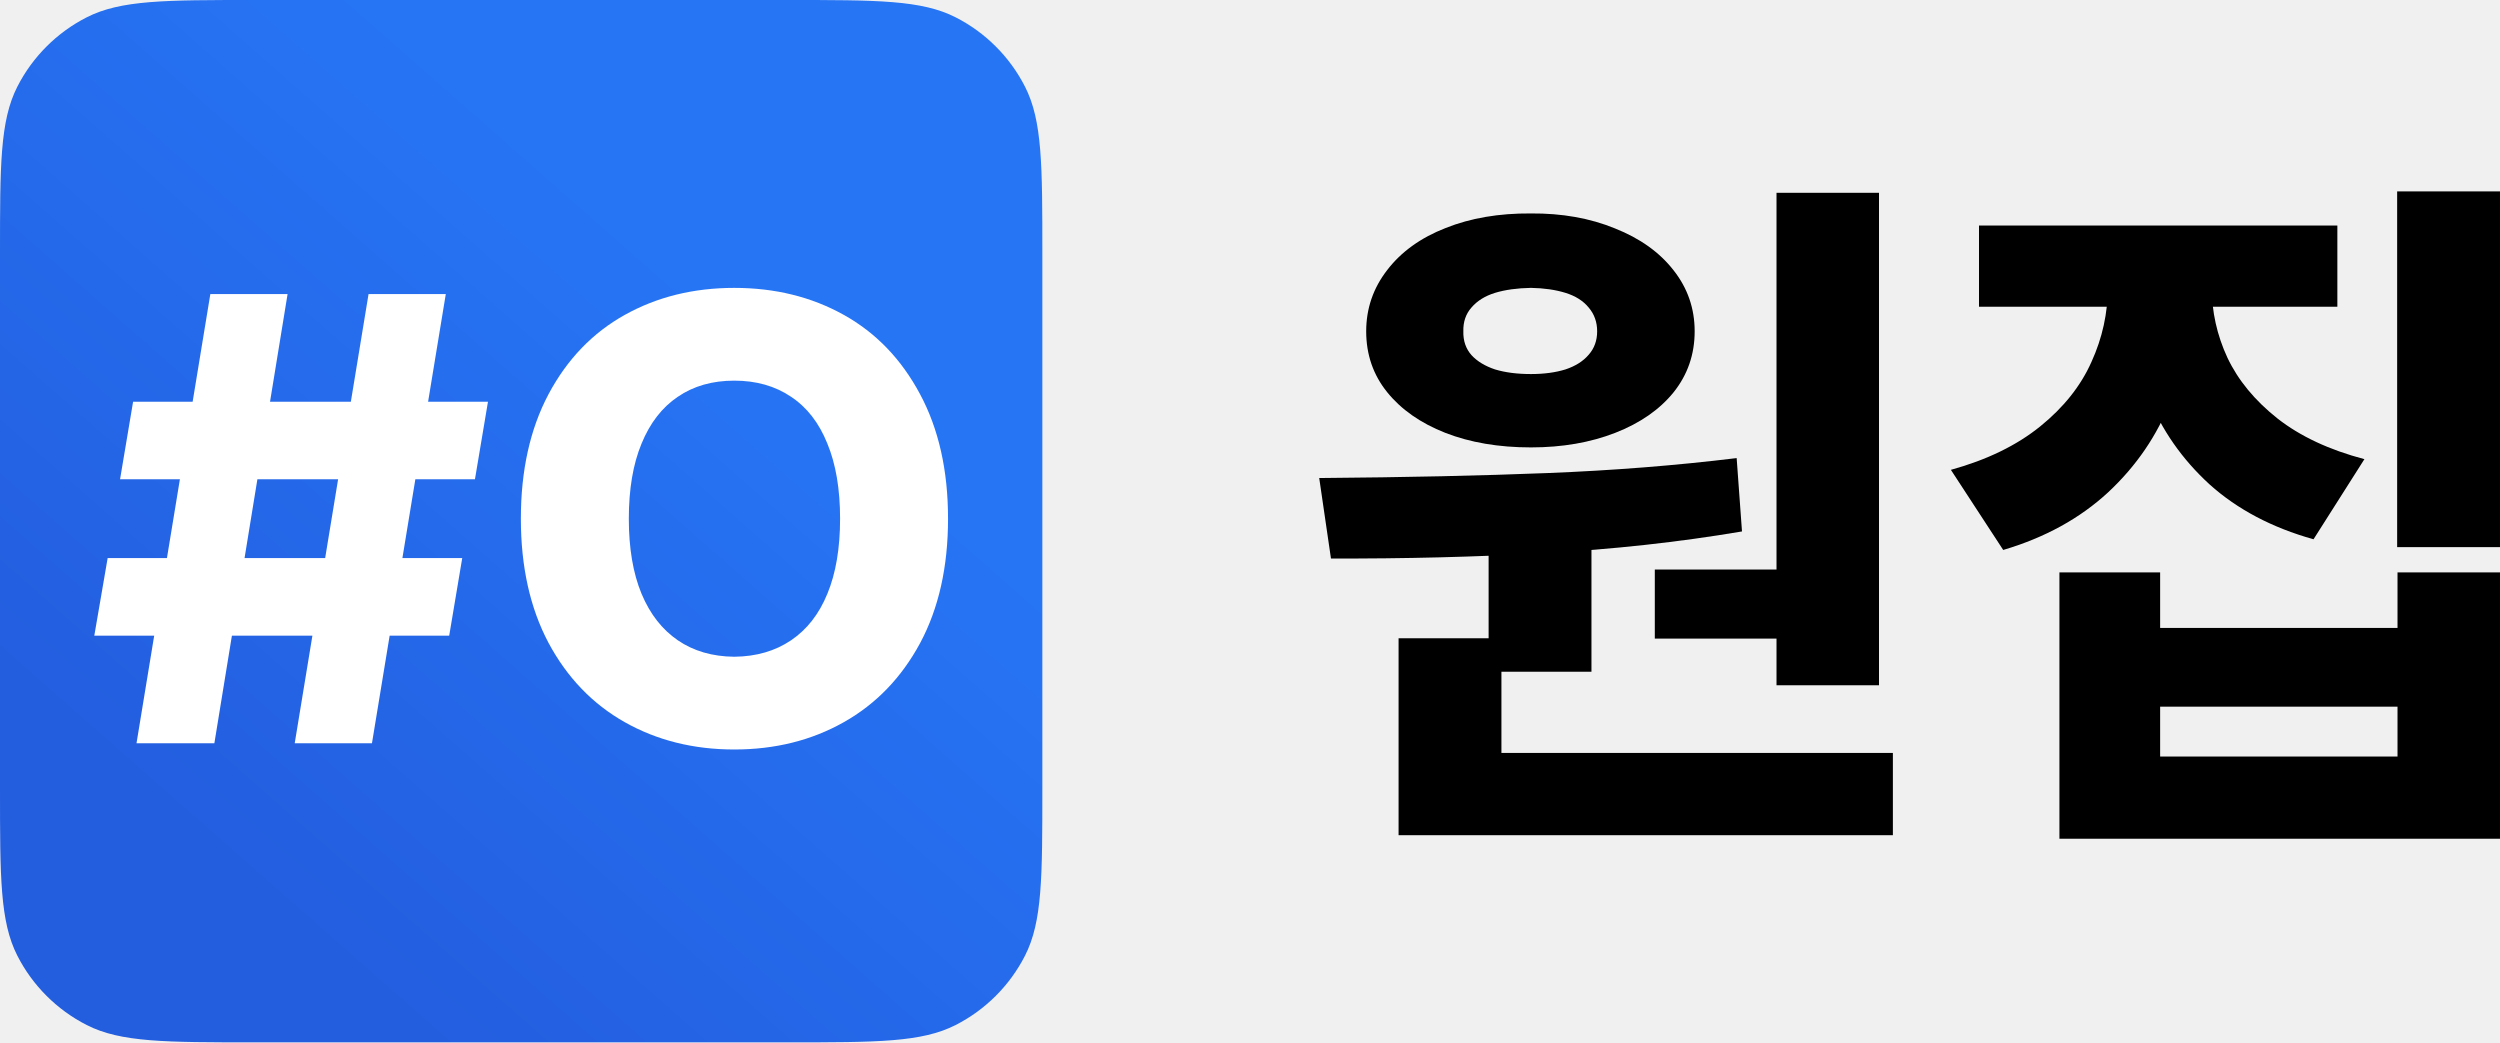
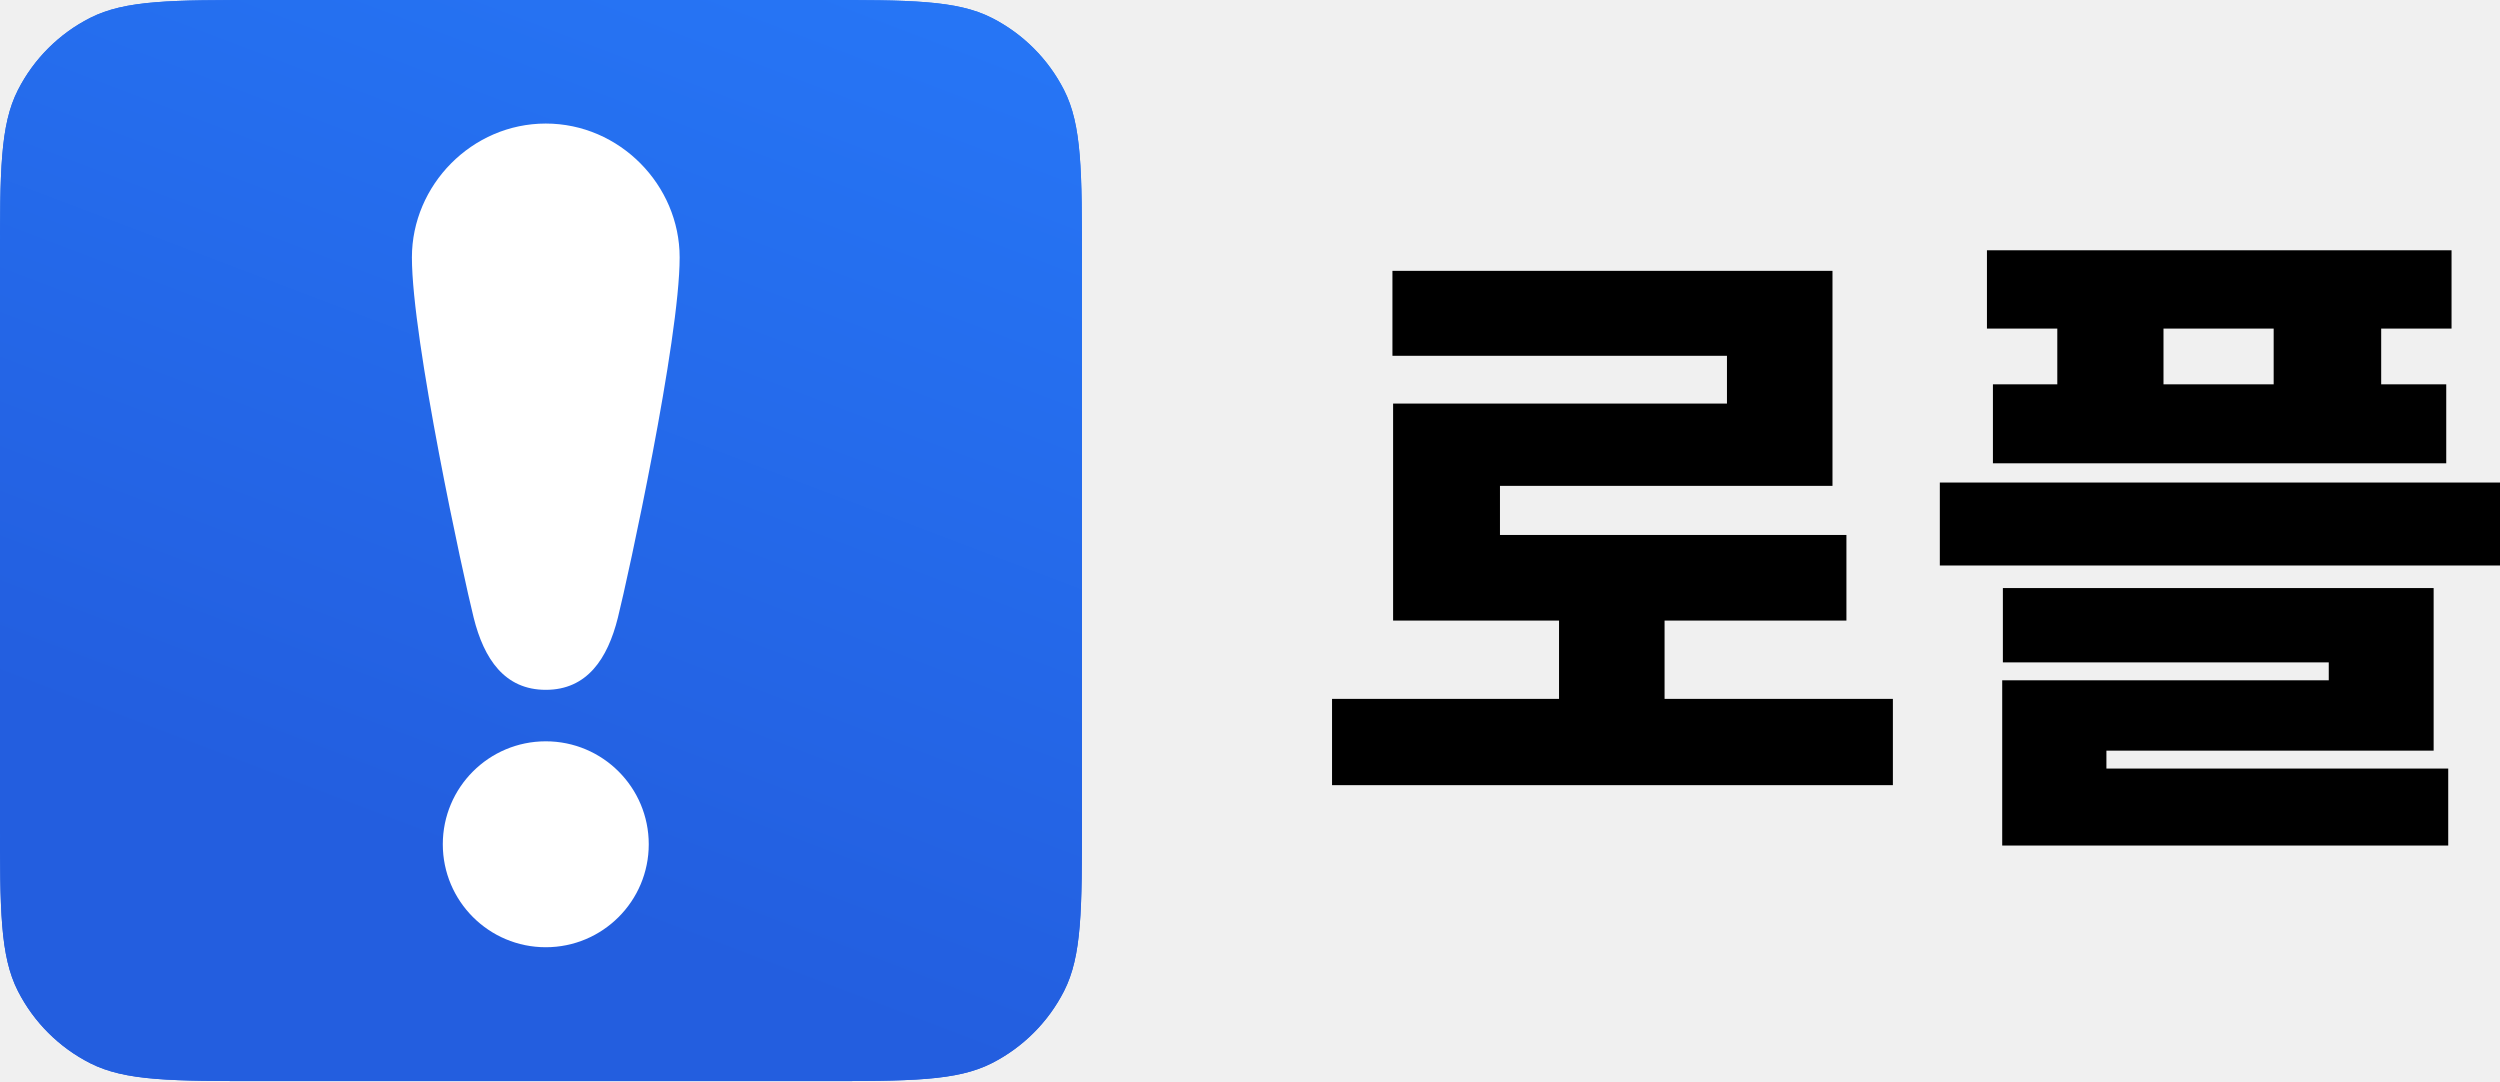
- <svg xmlns="http://www.w3.org/2000/svg" width="1228" height="512" viewBox="0 0 1228 512" fill="none">
-   <path d="M0 124.83C0 81.136 0 59.288 8.504 42.599C15.983 27.919 27.919 15.983 42.599 8.504C59.288 0 81.136 0 124.83 0H387.17C430.864 0 452.712 0 469.401 8.504C484.081 15.983 496.016 27.919 503.496 42.599C512 59.288 512 81.136 512 124.83V387.17C512 430.864 512 452.712 503.496 469.401C496.016 484.081 484.081 496.016 469.401 503.496C452.712 512 430.864 512 387.17 512H124.83C81.136 512 59.288 512 42.599 503.496C27.919 496.016 15.983 484.081 8.504 469.401C0 452.712 0 430.864 0 387.17V124.83Z" fill="url(#paint0_linear_3304_76)" style="" />
-   <path d="M181.029 144.457H218.971L182.705 365.105H144.762L181.029 144.457ZM52.876 274.133H227.048L220.648 312.229H46.324L52.876 274.133ZM103.314 144.457H141.257L105.295 365.105H67.048L103.314 144.457ZM65.371 197.333H239.695L233.295 235.429H58.971L65.371 197.333Z" fill="white" style="fill:white;fill-opacity:1;" />
-   <path d="M465.676 254.781C465.676 278.451 461.105 298.819 451.962 315.886C442.819 332.851 430.324 345.803 414.476 354.743C398.629 363.683 380.698 368.152 360.686 368.152C340.673 368.152 322.743 363.683 306.895 354.743C291.048 345.803 278.552 332.8 269.41 315.733C260.368 298.667 255.848 278.349 255.848 254.781C255.848 231.111 260.368 210.743 269.41 193.676C278.552 176.508 291.048 163.505 306.895 154.667C322.743 145.829 340.673 141.41 360.686 141.41C380.698 141.41 398.629 145.829 414.476 154.667C430.324 163.505 442.819 176.508 451.962 193.676C461.105 210.743 465.676 231.111 465.676 254.781ZM412.648 254.781C412.648 240.254 410.565 227.962 406.4 217.905C402.337 207.746 396.394 200.076 388.571 194.895C380.749 189.613 371.454 186.971 360.686 186.971C349.917 186.971 340.673 189.613 332.952 194.895C325.232 200.076 319.289 207.746 315.124 217.905C310.959 227.962 308.876 240.254 308.876 254.781C308.876 269.308 310.959 281.6 315.124 291.657C319.289 301.613 325.232 309.232 332.952 314.514C340.673 319.797 349.917 322.489 360.686 322.59C371.454 322.489 380.749 319.797 388.571 314.514C396.394 309.232 402.337 301.613 406.4 291.657C410.565 281.6 412.648 269.308 412.648 254.781Z" fill="white" style="fill:white;fill-opacity:1;" />
-   <path d="M781.725 329.964H731.207V259.472H781.725V329.964ZM922.967 336.611H872.623V94.7H922.967V336.611ZM929.784 410.251H686.981V369.845H929.784V410.251ZM737.5 380.34H686.981V313.521H737.5V380.34ZM648 234.809C690.652 234.459 728.06 233.642 760.224 232.36C792.505 231.077 823.445 228.628 853.045 225.013L855.667 261.046C824.669 266.294 792.272 269.85 758.476 271.716C724.797 273.582 689.895 274.457 653.769 274.34L648 234.809ZM883.636 313.696H812.84V279.762H883.636V313.696ZM752.008 104.845C767.275 104.728 781.026 107.177 793.262 112.191C805.615 117.089 815.229 123.969 822.105 132.832C828.981 141.578 832.418 151.548 832.418 162.743C832.418 174.054 828.981 184.024 822.105 192.653C815.229 201.166 805.673 207.813 793.437 212.594C781.201 217.375 767.391 219.766 752.008 219.766C736.16 219.766 722.117 217.375 709.881 212.594C697.761 207.813 688.263 201.166 681.388 192.653C674.512 184.141 671.074 174.171 671.074 162.743C671.074 151.548 674.512 141.519 681.388 132.657C688.263 123.678 697.819 116.798 710.055 112.017C722.292 107.119 736.276 104.728 752.008 104.845ZM752.008 141.403C745.249 141.519 739.364 142.336 734.353 143.851C729.459 145.367 725.613 147.758 722.816 151.023C720.019 154.172 718.679 158.078 718.796 162.743C718.679 167.407 720.019 171.314 722.816 174.462C725.613 177.494 729.459 179.826 734.353 181.459C739.364 182.975 745.249 183.733 752.008 183.733C758.418 183.733 764.07 182.975 768.964 181.459C773.859 179.826 777.646 177.436 780.327 174.287C783.124 171.139 784.522 167.29 784.522 162.743C784.522 158.195 783.124 154.288 780.327 151.023C777.646 147.758 773.859 145.367 768.964 143.851C764.07 142.336 758.418 141.519 752.008 141.403Z" fill="black" style="fill:black;fill-opacity:1;" />
-   <path d="M1076.44 141.053C1076.33 160.877 1072.95 179.418 1066.31 196.677C1059.66 213.818 1049.41 228.861 1035.54 241.805C1021.67 254.633 1004.48 264.078 983.973 270.142L958.277 230.785C975.991 225.888 990.616 218.774 1002.15 209.446C1013.69 200.117 1022.08 189.563 1027.32 177.785C1032.69 166.008 1035.37 153.763 1035.37 141.053V121.812H1076.44V141.053ZM1086.41 141.053C1086.41 153.064 1088.97 164.608 1094.1 175.686C1099.34 186.765 1107.56 196.735 1118.75 205.597C1129.93 214.343 1144.15 220.99 1161.4 225.538L1136.4 264.894C1116.01 259.18 1098.99 250.201 1085.36 237.957C1071.84 225.596 1061.76 211.136 1055.12 194.578C1048.59 178.019 1045.39 160.177 1045.5 141.053V121.812H1086.41V141.053ZM1148.11 150.673H972.087V110.792H1148.11V150.673ZM1228 268.743H1177.48V94H1228V268.743ZM1061.06 308.449H1177.66V281.162H1228V412H1011.59V281.162H1061.06V308.449ZM1177.66 371.594V347.106H1061.06V371.594H1177.66Z" fill="black" style="fill:black;fill-opacity:1;" />
+ <svg xmlns="http://www.w3.org/2000/svg" width="1184" height="512" viewBox="0 0 1184 512" fill="none">
+   <path d="M896.47 330.99V371.848H630.855V330.99H738.358V293.905H659.774V191.133H817.886V168.505H659.46V128.276H867.865V230.105H710.382V253.362H874.466V293.905H788.338V330.99H896.47Z" fill="black" style="fill:black;fill-opacity:1;" />
+   <path d="M1161.05 118.533V155.619H1127.73V182.019H1158.54V219.419H943.847V182.019H974.337V155.619H941.018V118.533H1161.05ZM918.7 267.819V228.533H1184V267.819H918.7ZM948.247 400.448V322.19H1102.9V313.705H948.562V278.505H1152.57V355.505H997.598V363.99H1159.48V400.448H948.247ZM1024.63 182.019H1076.81V155.619H1024.63V182.019Z" fill="black" style="fill:black;fill-opacity:1;" />
+   <path d="M0 124.83C0 81.136 0 59.288 8.51 42.599C15.996 27.919 27.942 15.983 42.634 8.504C59.337 0 81.202 0 124.932 0H387.485C431.215 0 453.081 0 469.783 8.504C484.475 15.983 496.42 27.919 503.906 42.599C512.417 59.288 512.417 81.136 512.417 124.83V387.17C512.417 430.864 512.417 452.712 503.906 469.401C496.42 484.081 484.475 496.016 469.783 503.496C453.081 512 431.215 512 387.485 512H124.932C81.202 512 59.337 512 42.634 503.496C27.942 496.016 15.996 484.081 8.51 469.401C0 452.712 0 430.864 0 387.17V124.83Z" fill="url(#paint0_linear_3389_318)" style="" />
+   <path d="M0 124.83C0 81.136 0 59.288 8.51 42.599C15.996 27.919 27.942 15.983 42.634 8.504C59.337 0 81.202 0 124.932 0H387.485C431.215 0 453.081 0 469.783 8.504C484.475 15.983 496.42 27.919 503.906 42.599C512.417 59.288 512.417 81.136 512.417 124.83V387.17C512.417 430.864 512.417 452.712 503.906 469.401C496.42 484.081 484.475 496.016 469.783 503.496C453.081 512 431.215 512 387.485 512H124.932C81.202 512 59.337 512 42.634 503.496C27.942 496.016 15.996 484.081 8.51 469.401C0 452.712 0 430.864 0 387.17V124.83Z" fill="url(#paint1_linear_3389_318)" style="" />
+   <path d="M307.25 399.848C307.25 426.778 285.415 448.61 258.48 448.61C231.545 448.61 209.71 426.778 209.71 399.848C209.71 372.917 231.545 351.086 258.48 351.086C285.415 351.086 307.25 372.917 307.25 399.848Z" fill="white" style="fill:white;fill-opacity:1;" />
+   <path d="M321.882 121.905C321.882 160.914 297.495 273.067 292.618 292.571C287.741 312.076 277.988 326.705 258.48 326.705C238.972 326.705 229.218 312.076 224.341 292.571C219.464 273.067 195.08 160.914 195.08 121.905C195.08 87.684 223.464 58.514 258.48 58.514C293.495 58.514 321.881 87.684 321.882 121.905Z" fill="white" style="fill:white;fill-opacity:1;" />
  <defs>
-     <linearGradient id="paint0_linear_3304_76" x1="349.867" y1="148.724" x2="108.495" y2="423.01" gradientUnits="userSpaceOnUse">
+     <linearGradient id="paint0_linear_3389_318" x1="809.067" y1="148.724" x2="647.288" y2="573.854" gradientUnits="userSpaceOnUse">
+       <stop stop-color="#2675F5" style="stop-color:#2675F5;stop-color:color(display-p3 0.149 0.46 0.961);stop-opacity:1;" />
+       <stop offset="1" stop-color="#235EDF" style="stop-color:#235EDF;stop-color:color(display-p3 0.137 0.37 0.873);stop-opacity:1;" />
+     </linearGradient>
+     <linearGradient id="paint1_linear_3389_318" x1="809.067" y1="148.724" x2="647.288" y2="573.854" gradientUnits="userSpaceOnUse">
      <stop stop-color="#2675F5" style="stop-color:#2675F5;stop-color:color(display-p3 0.149 0.46 0.961);stop-opacity:1;" />
      <stop offset="1" stop-color="#235EDF" style="stop-color:#235EDF;stop-color:color(display-p3 0.137 0.37 0.873);stop-opacity:1;" />
    </linearGradient>
  </defs>
</svg>
